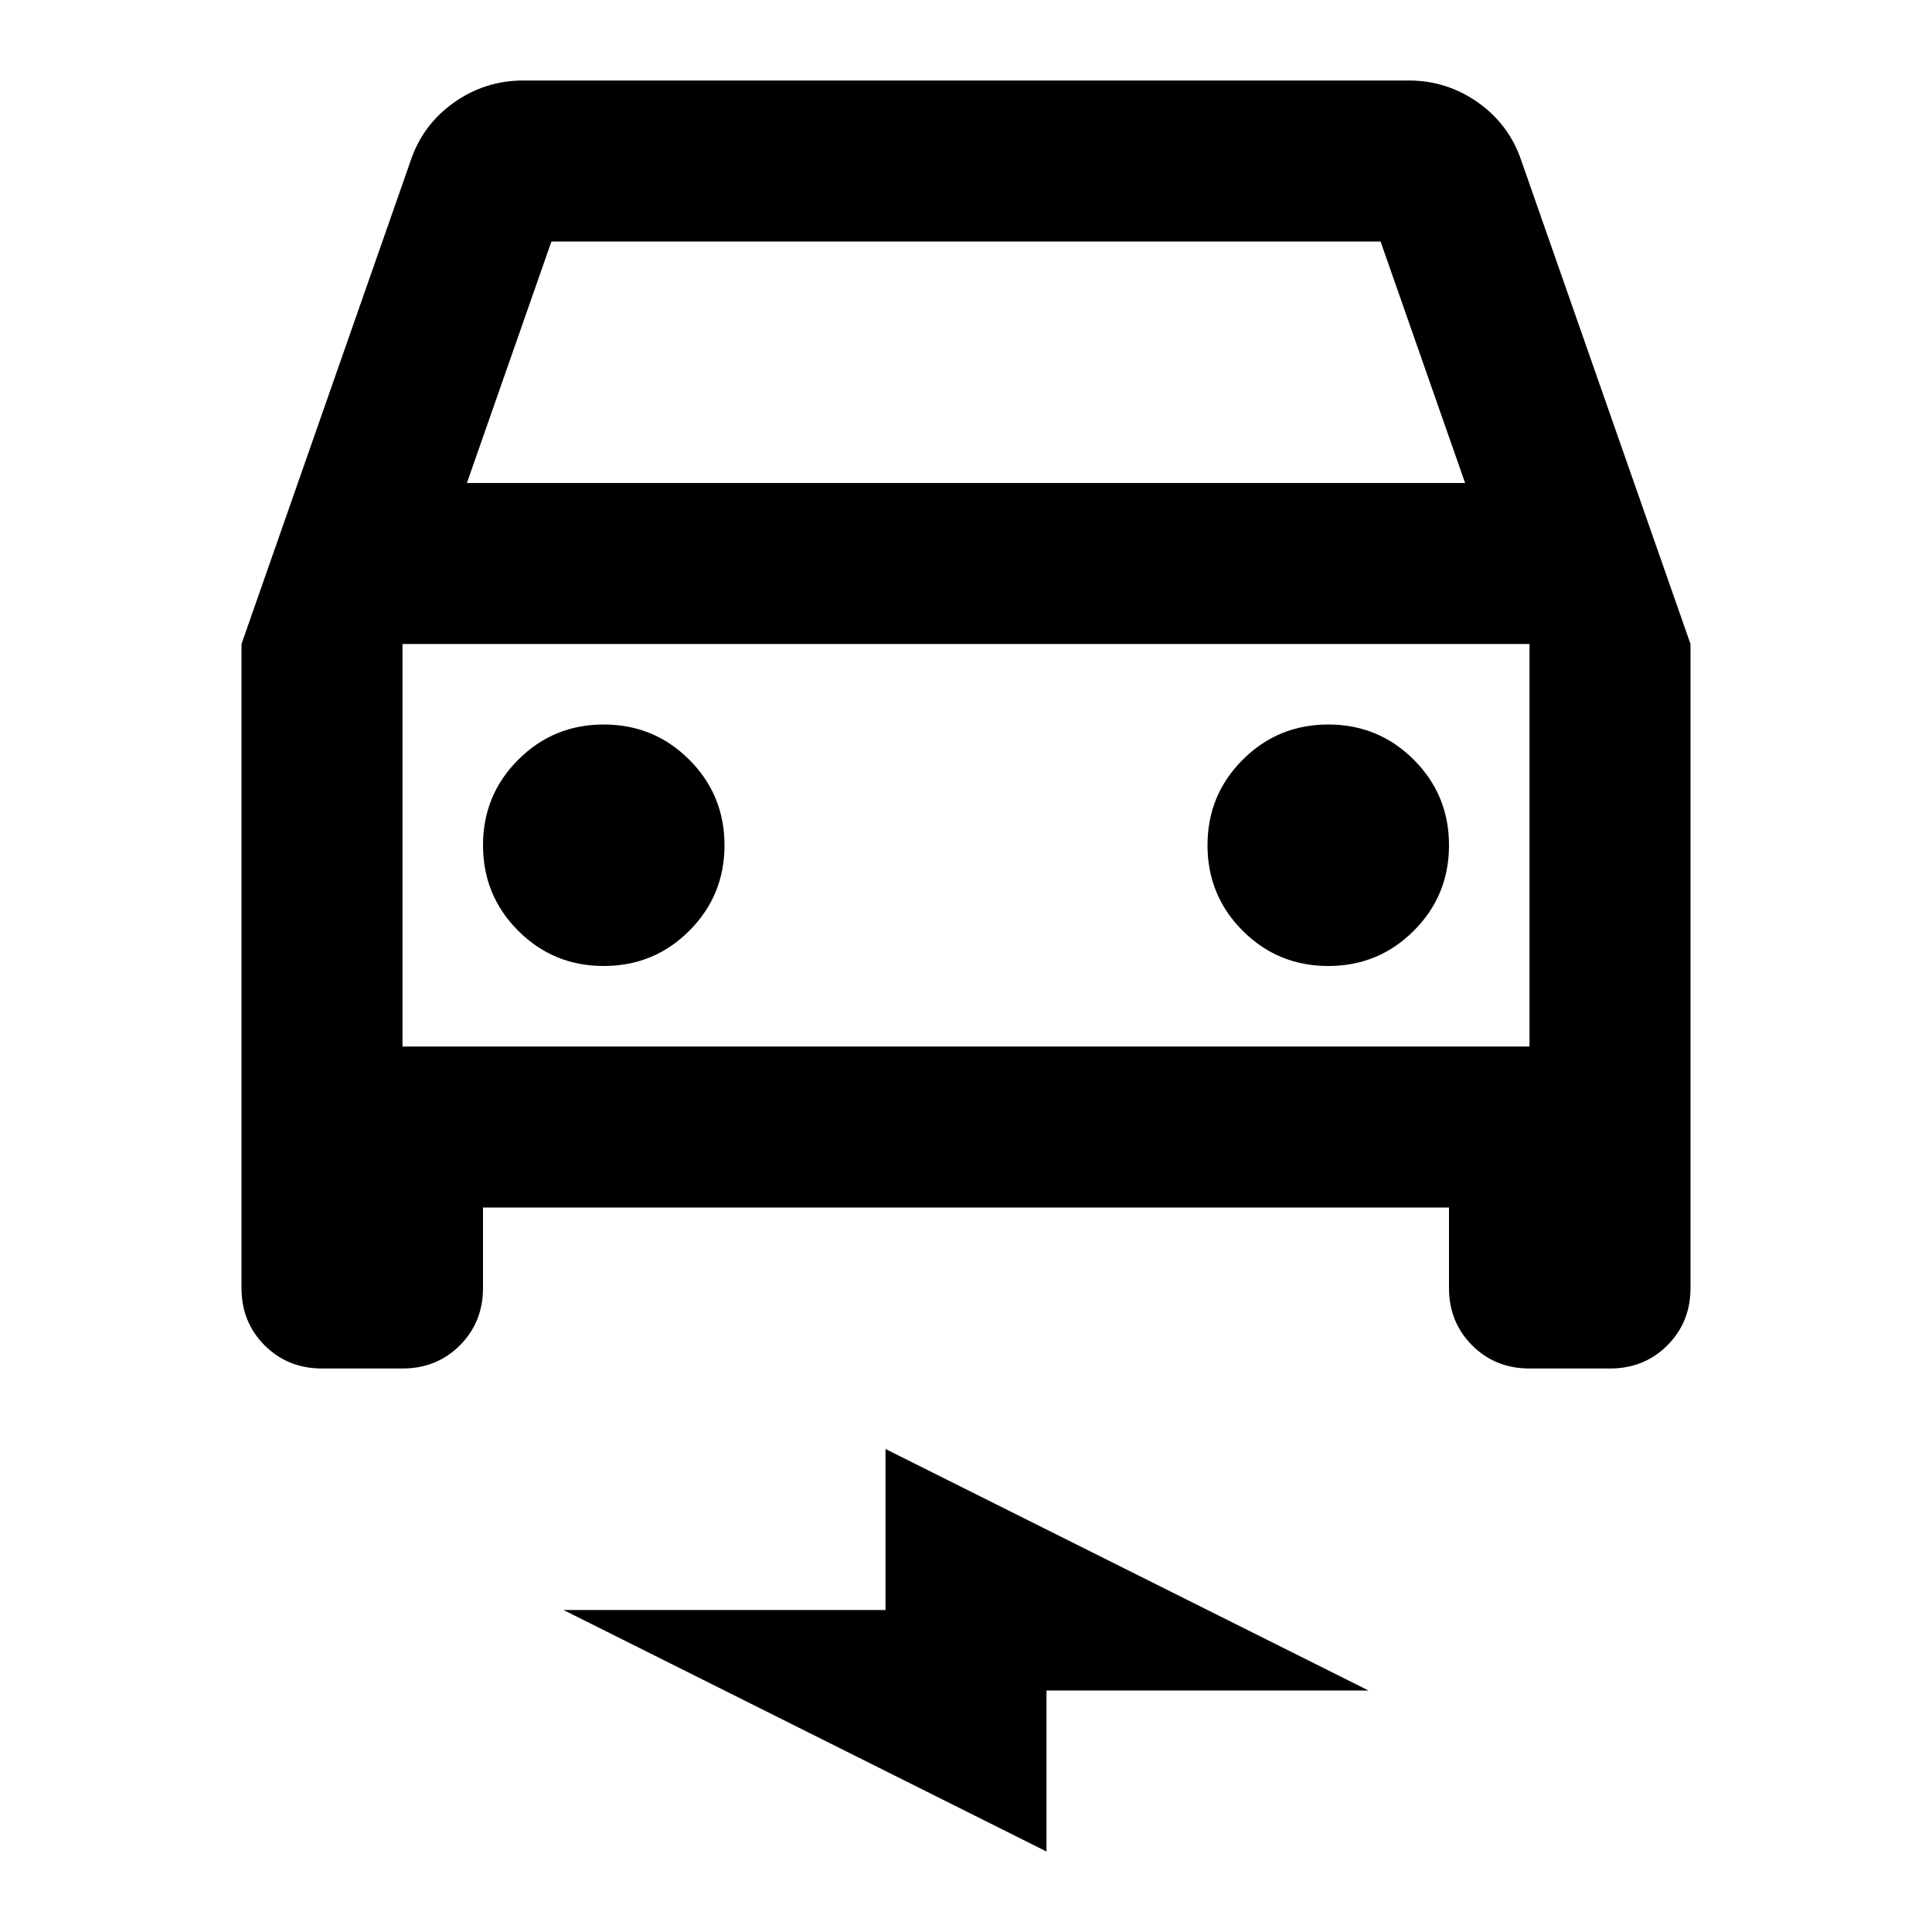
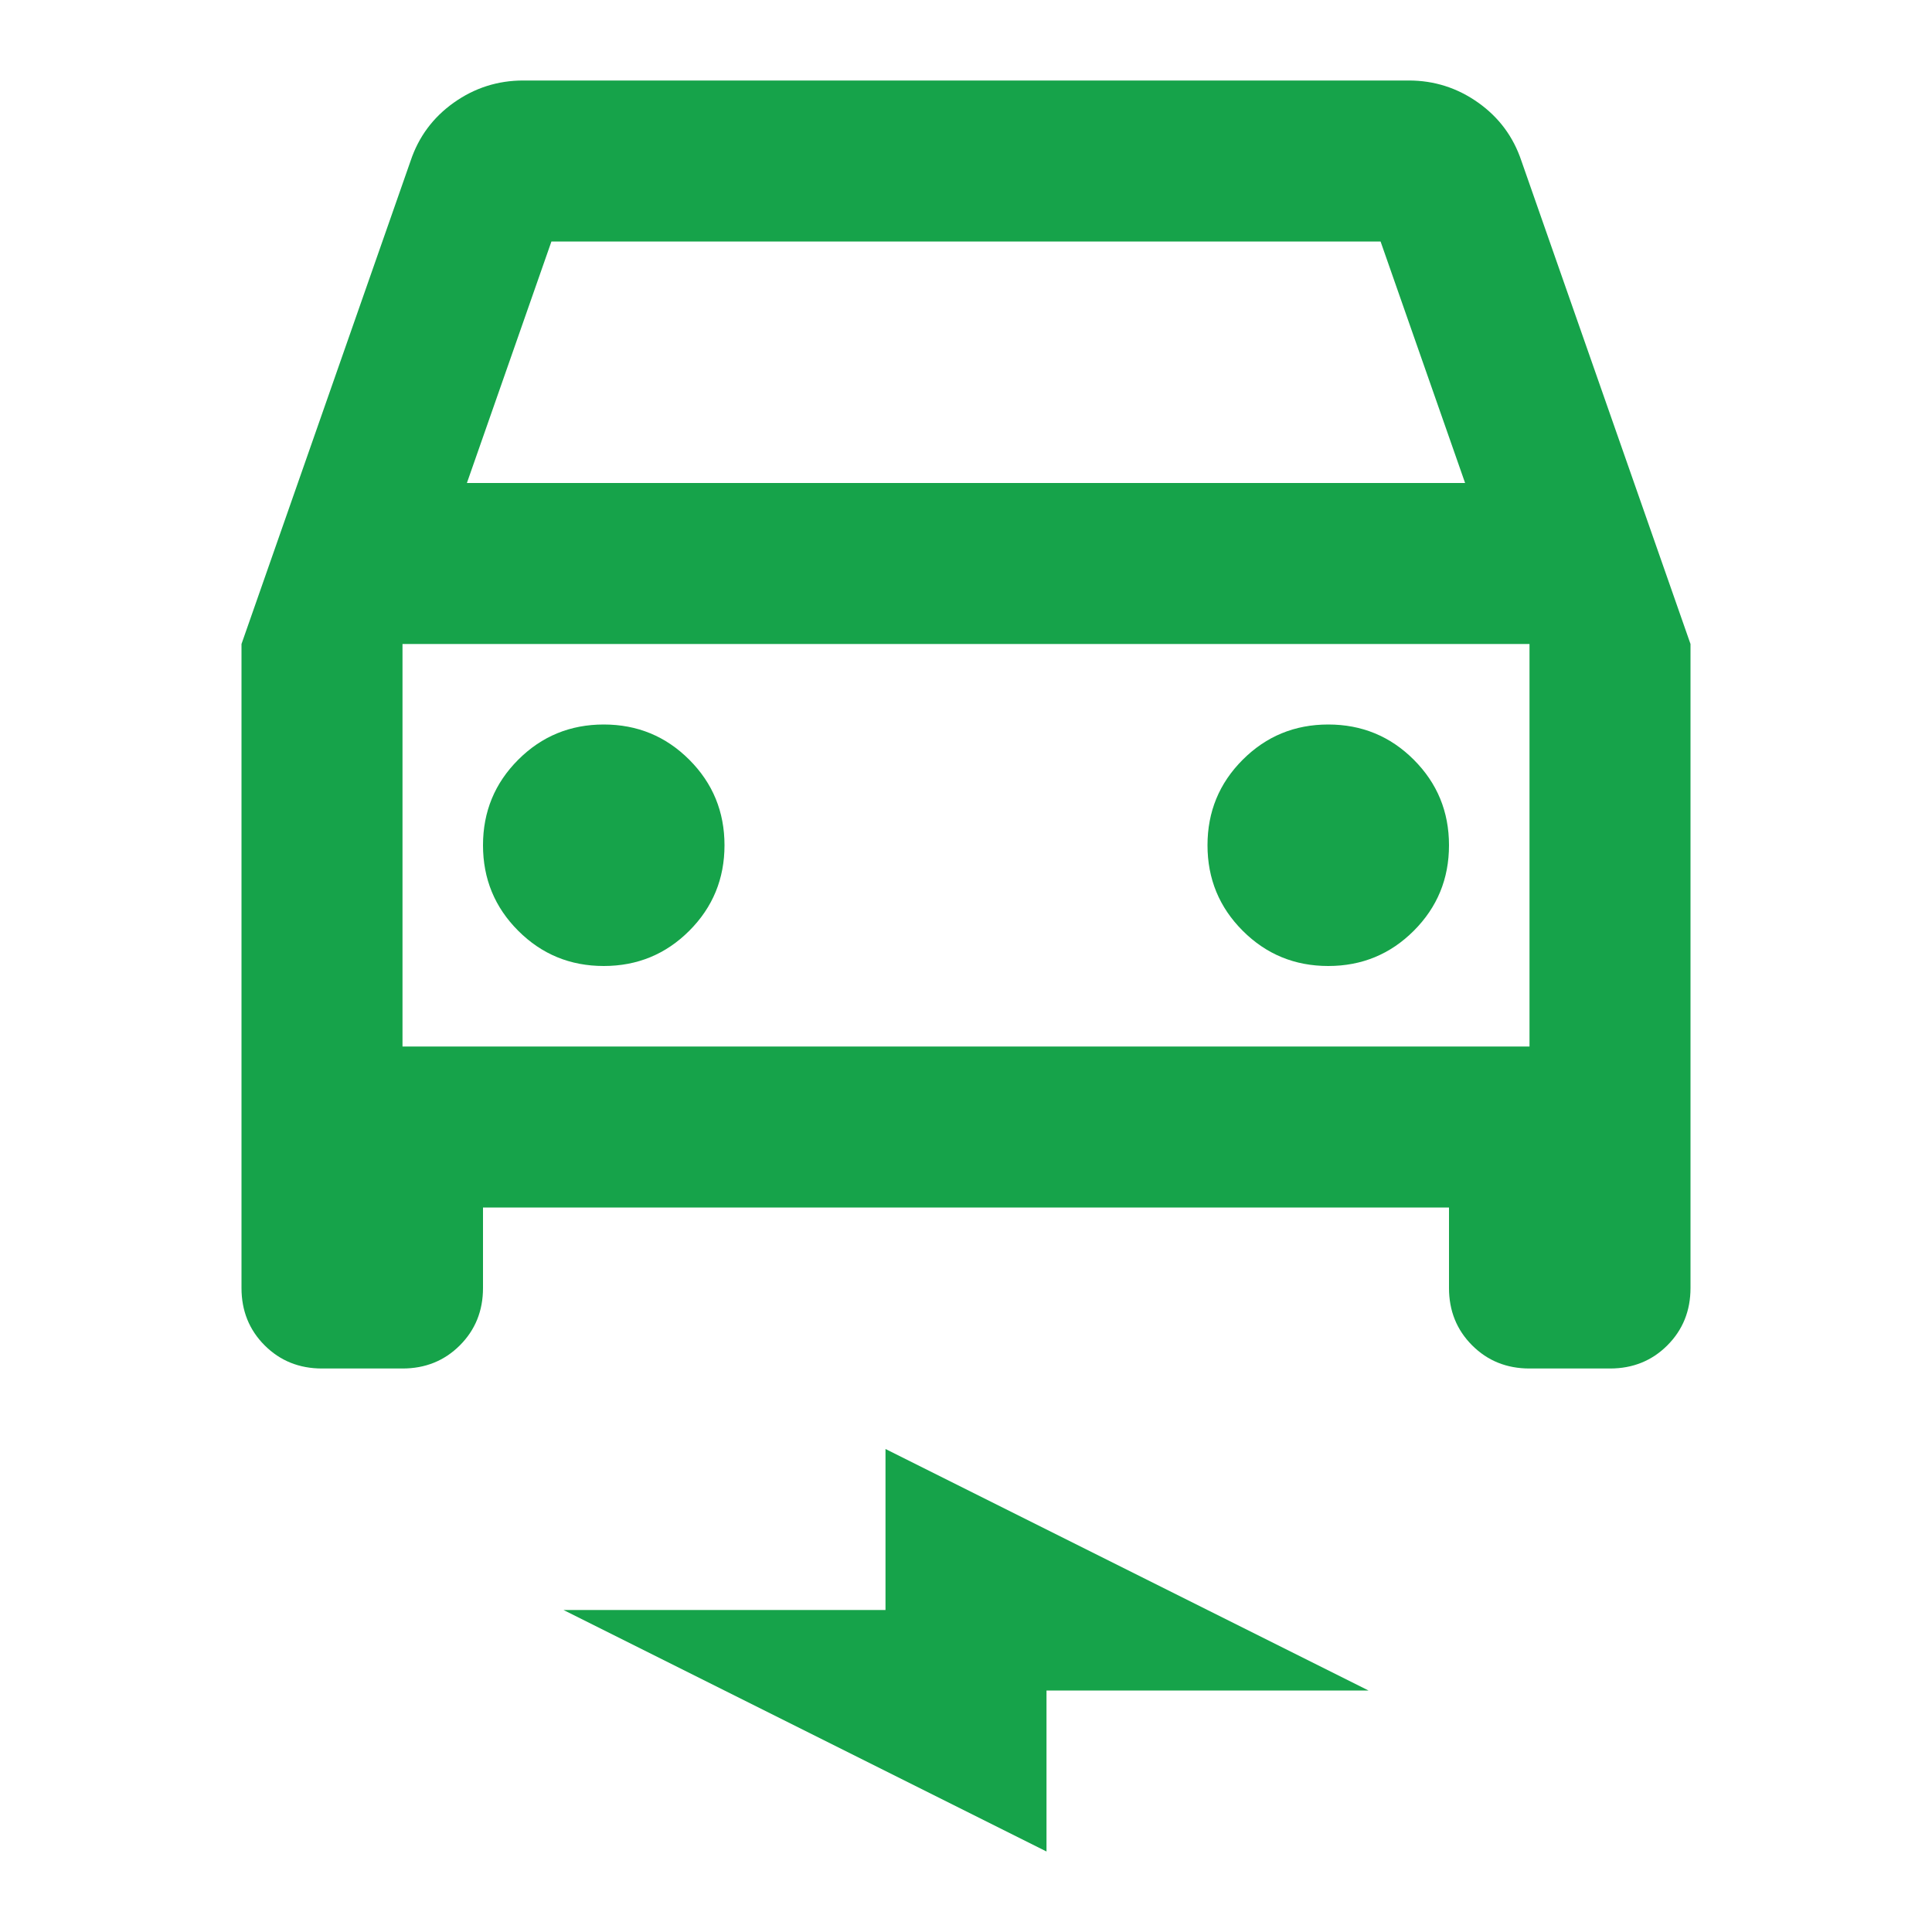
- <svg xmlns="http://www.w3.org/2000/svg" height="24" viewBox="0 -960 960 960" width="24">
+ <svg xmlns="http://www.w3.org/2000/svg" height="24" viewBox="0 -960 960 960" width="24" fill="#16a34a">
  <path d="M240-360v40q0 17-11.5 28.5T200-280h-40q-17 0-28.5-11.5T120-320v-320l84-240q6-18 21.5-29t34.5-11h440q19 0 34.5 11t21.5 29l84 240v320q0 17-11.5 28.5T800-280h-40q-17 0-28.5-11.5T720-320v-40H240Zm-8-360h496l-42-120H274l-42 120Zm-32 80v200-200Zm100 160q25 0 42.5-17.5T360-540q0-25-17.5-42.5T300-600q-25 0-42.5 17.5T240-540q0 25 17.5 42.5T300-480Zm360 0q25 0 42.5-17.5T720-540q0-25-17.5-42.5T660-600q-25 0-42.5 17.5T600-540q0 25 17.5 42.5T660-480ZM520-40 280-160h160v-80l240 120H520v80ZM200-440h560v-200H200v200Z" />
</svg>
